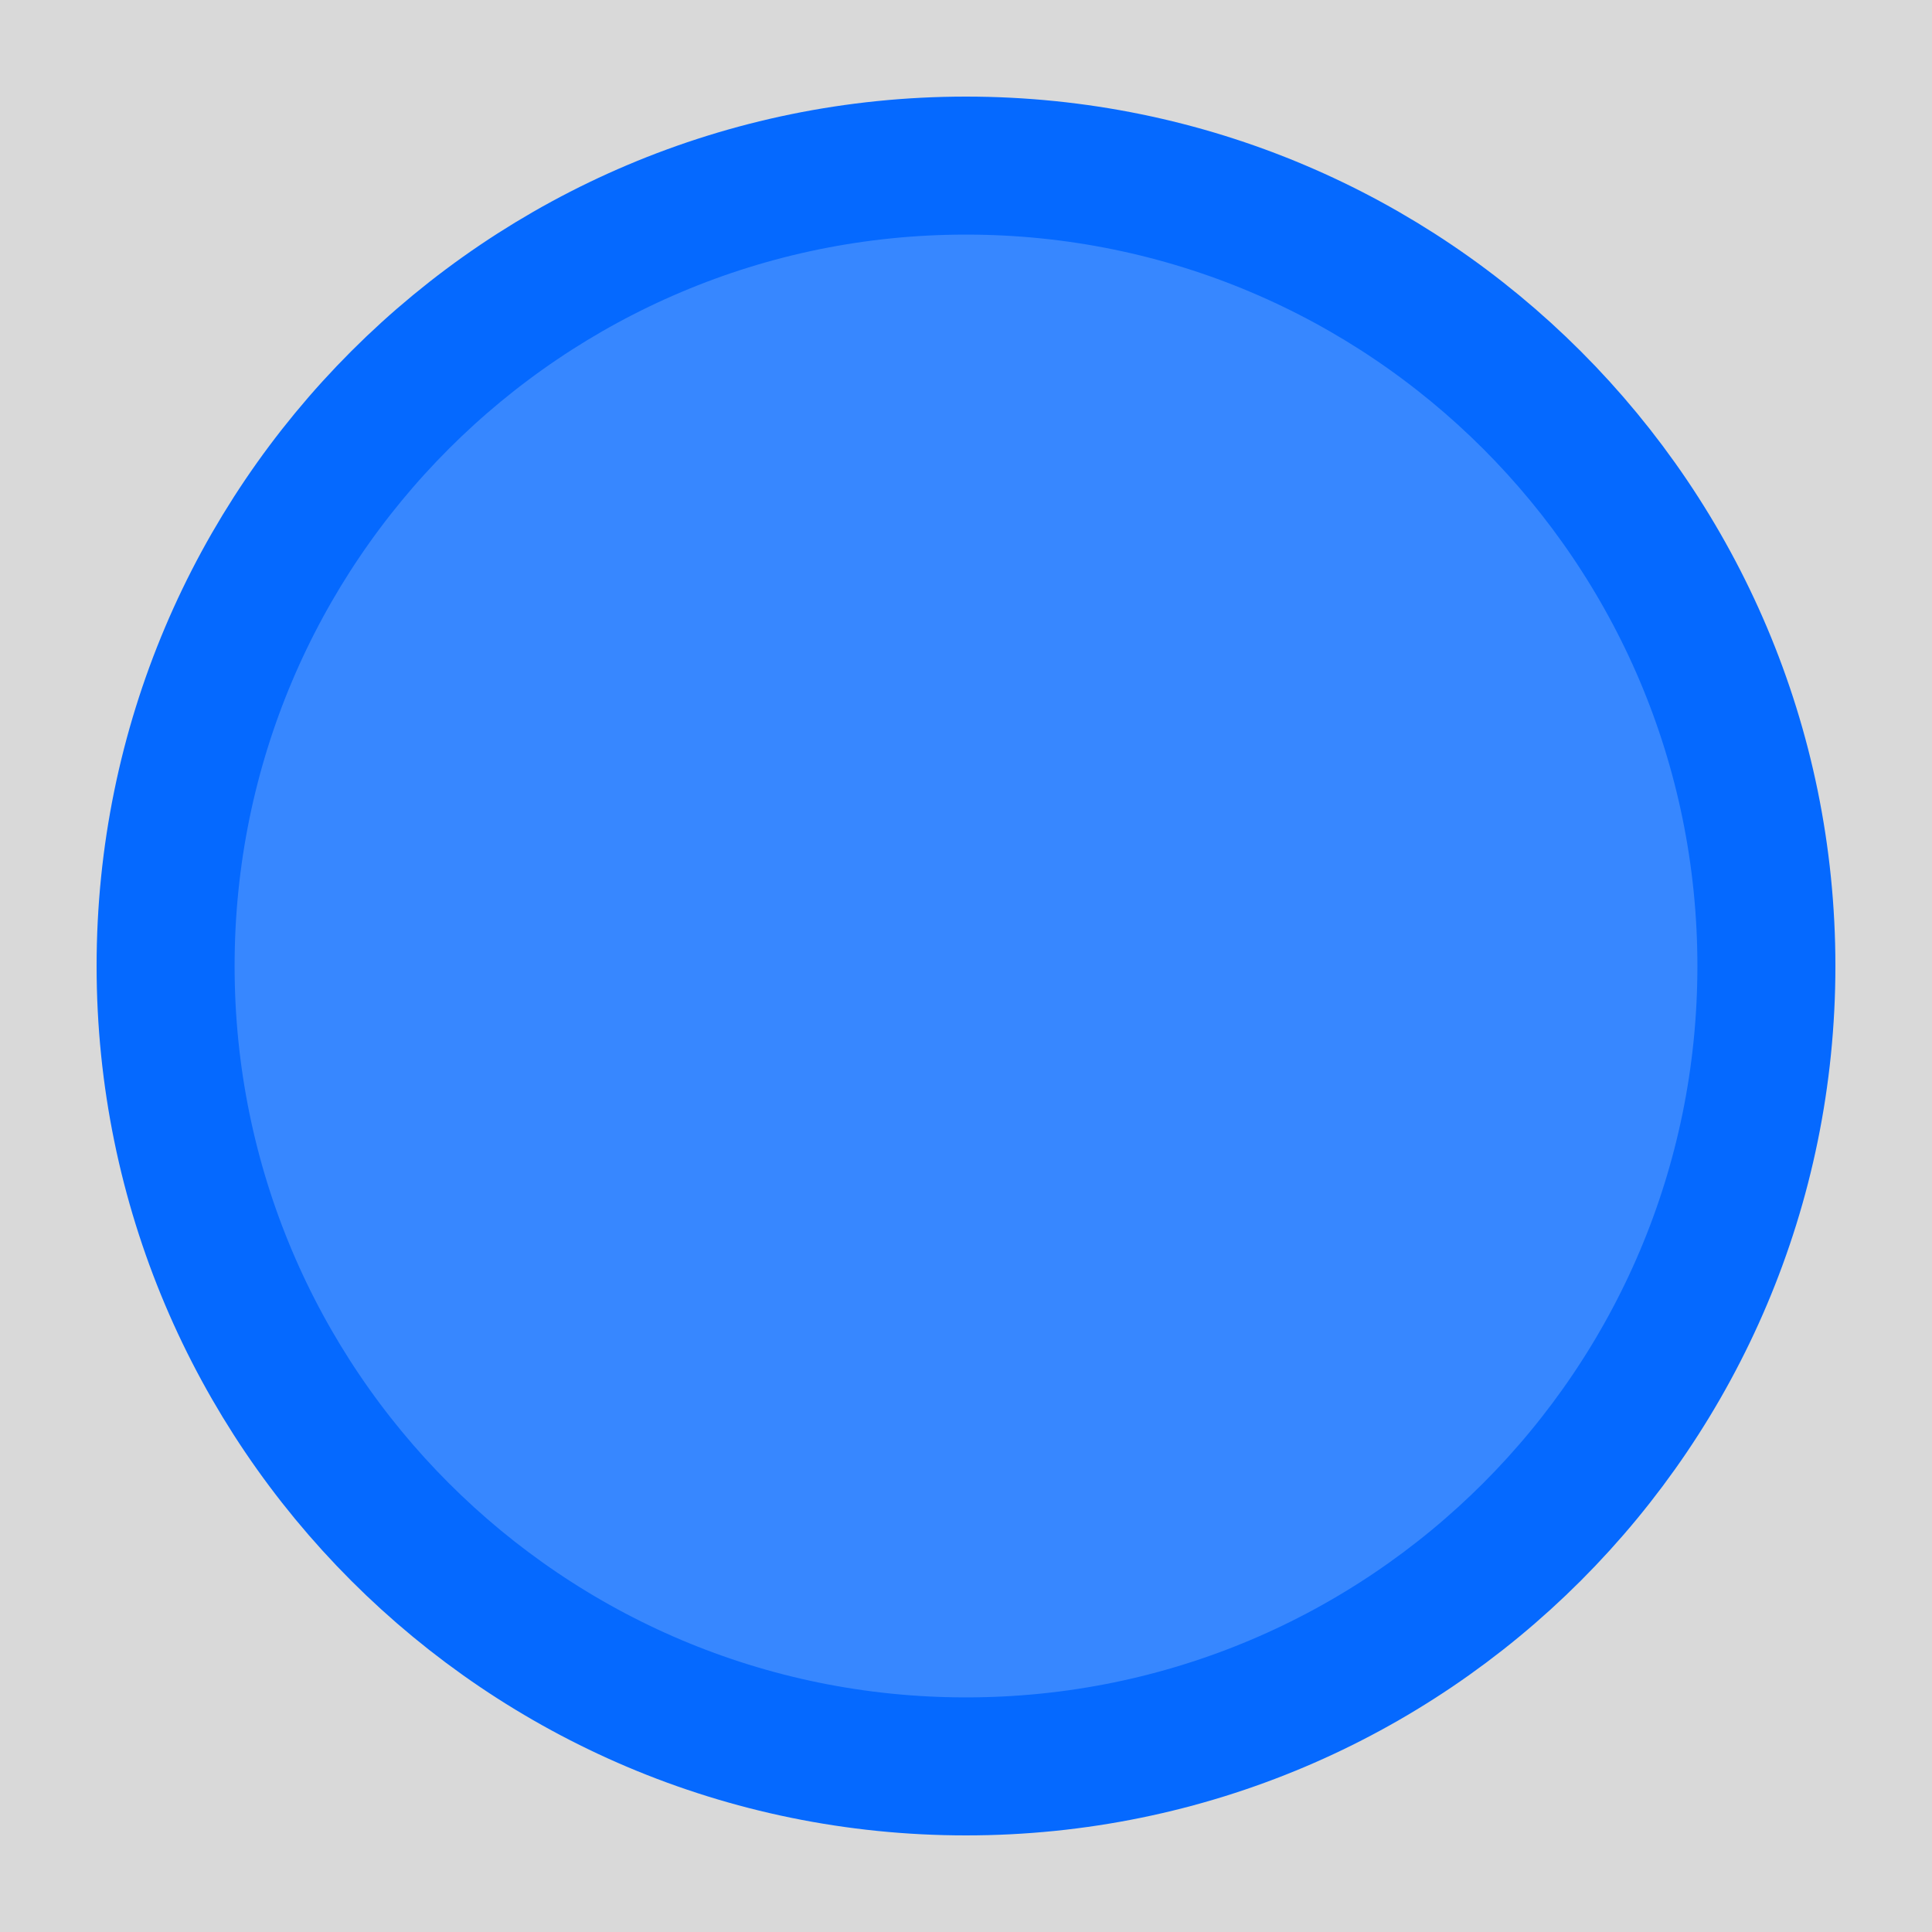
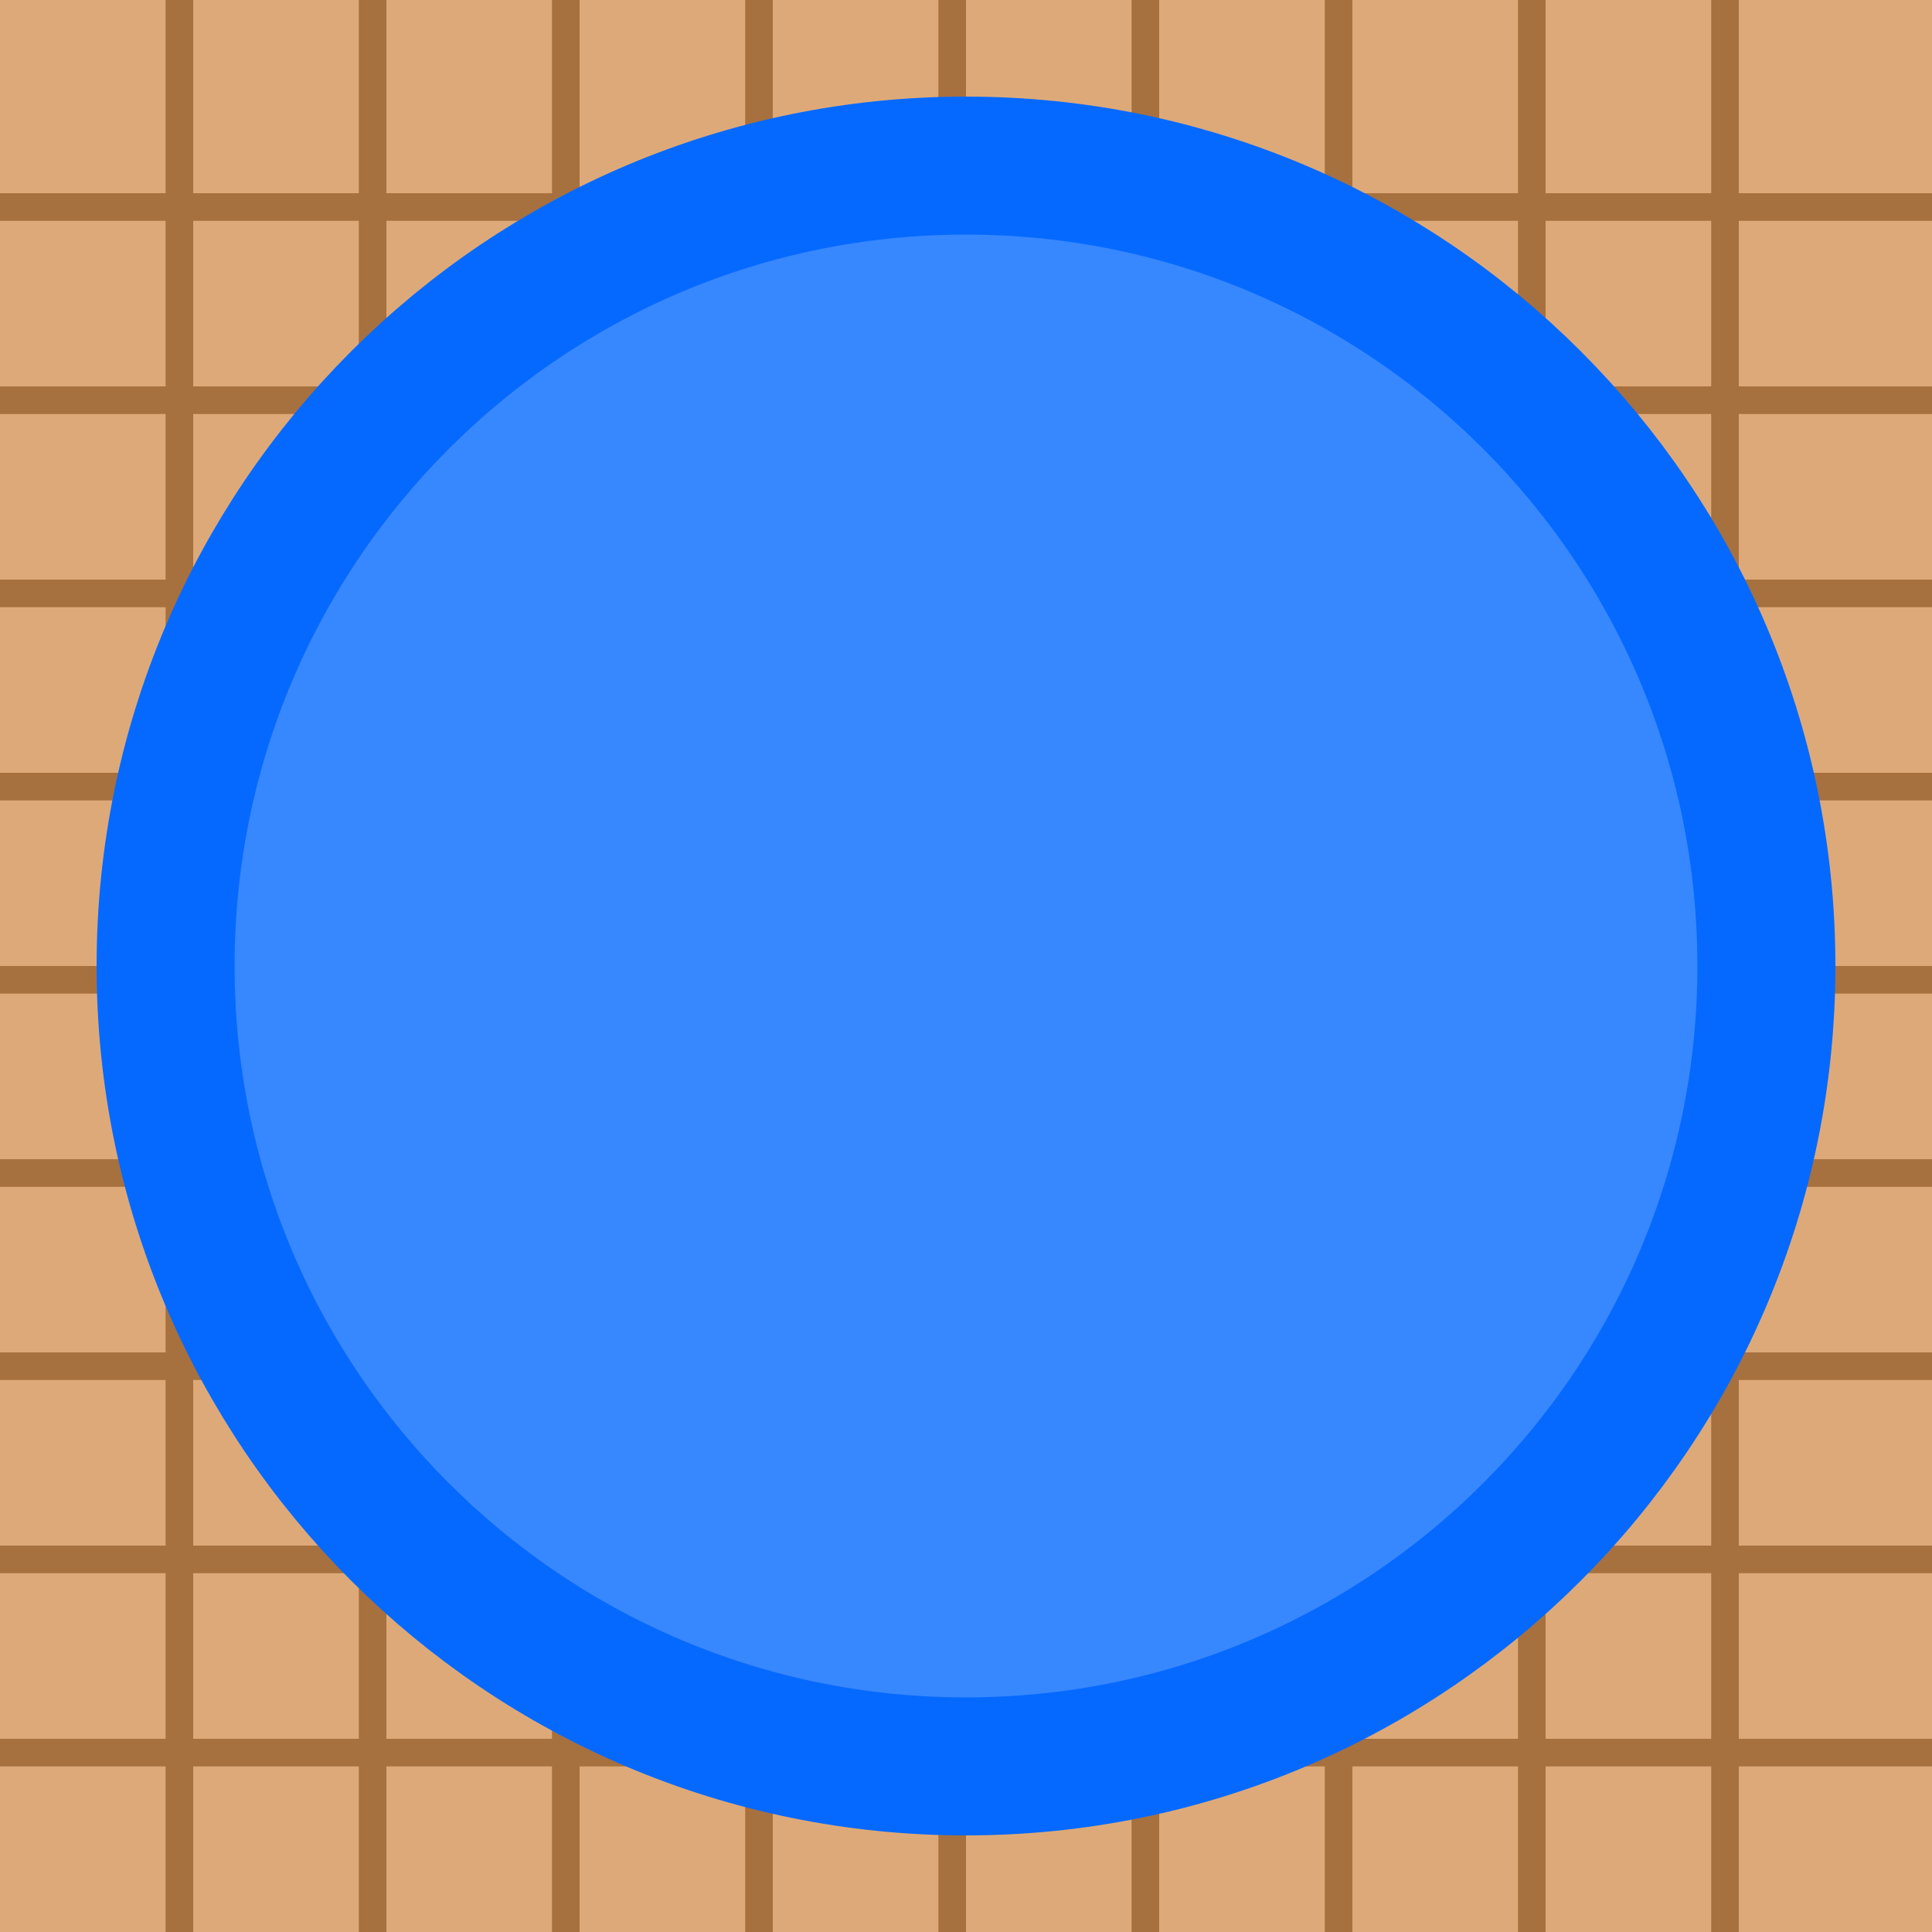
<svg xmlns="http://www.w3.org/2000/svg" width="70" height="70" viewBox="0 0 70 70" fill="none">
-   <rect width="70" height="70" fill="#D9D9D9" />
+   <rect width="70" height="70" fill="#DEA978" />
+   <path fill-rule="evenodd" clip-rule="evenodd" d="M6 64V70H7V64H13V70H14V64H20V70H21V64H27V70H28V64H34V70H35V64H41V70H42V64H48V70H49V64H55V70H56V64H62V70H63V64H70V63H63V57H70V56H63V50H70V49H63V43H70V42H63V36H70V35H63V29H70V28H63V22H70V21H63V15H70V14H63V8H70V7H63V0H62V7H56V0H55V7L49 7V0H48V7H42V0H41V7H35V0H34V7H28V0H27V7H21V0H20V7H14V0H13V7L7 7V0H6V7L0 7V8H6V14H0V15H6V21H0V22H6V28H0V29H6V35H0V36H6V42H0V43H6V49H0V50H6V56H0V57H6V63H0V64H6ZM7 63H13V57H7V63ZM14 63H20V57H14V63ZM21 63H27V57H21V63ZM28 63H34V57H28V63ZM35 63H41V57H35V63ZM42 63H48V57H42V63ZM49 63H55V57H49V63ZM56 63H62V57H56V63ZM62 50V56H56V50H62ZM62 43V49H56V43H62ZM62 36V42H56V36H62ZM62 29V35H56V29H62ZM62 22V28H56V22H62ZM62 15V21H56V15H62ZM62 8V14H56V8H62ZM7 43V49H13V43H7ZM14 43V49H20V43H14ZM20 42H14V36H20V42ZM21 43V49H27V43H21ZM27 42H21V36H27V42ZM28 43V49H34V43H28ZM34 42H28V36H34V42ZM35 43V49H41V43H35ZM41 42H35V36H41V42ZM42 43V49H48V43H42ZM48 42H42V36H48V42ZM49 43V49H55V43H49ZM55 42H49V36H55V42ZM13 42H7V36H13V42ZM48 56H42V50H48V56ZM41 56V50H35V56H41ZM48 35H42V29H48V35ZM41 35V29H35V35H41ZM48 28H42V22H48V28ZM41 28V22H35V28H41ZM48 21H42V15H48V21ZM41 21V15H35V21H41ZM48 14H42V8H48V14ZM41 14V8H35V14H41ZM7 22V28H13V22H7ZM14 22V28H20V22L14 22ZM20 21L14 21V15H20V21ZM21 22V28H27V22H21ZM27 21H21V15H27V21ZM28 22V28H34V22H28ZM34 21H28V15H34V21ZM49 22V28H55V22L49 22ZM55 21L49 21V15H55V21ZM13 21H7V15L13 15V21ZM27 56H21V50H27V56ZM20 56V50H14V56H20ZM27 35H21V29H27V35ZM20 35V29H14V35H20ZM27 14H21V8H27V14ZM20 14V8H14V14H20ZM7 56H13V50H7V56ZM28 56H34V50H28V56ZM49 56H55V50H49V56ZM55 29V35H49V29H55ZM55 8V14H49V8H55ZM34 35H28V29H34V35ZM13 35H7V29H13V35ZM34 14V8H28V14H34ZM13 14L7 14V8H13V14Z" fill="#713906" fill-opacity="0.5" />
  <rect x="6" y="6" width="58" height="58" rx="29" fill="#3787FF" stroke="#0569FF" stroke-width="5" />
</svg>
